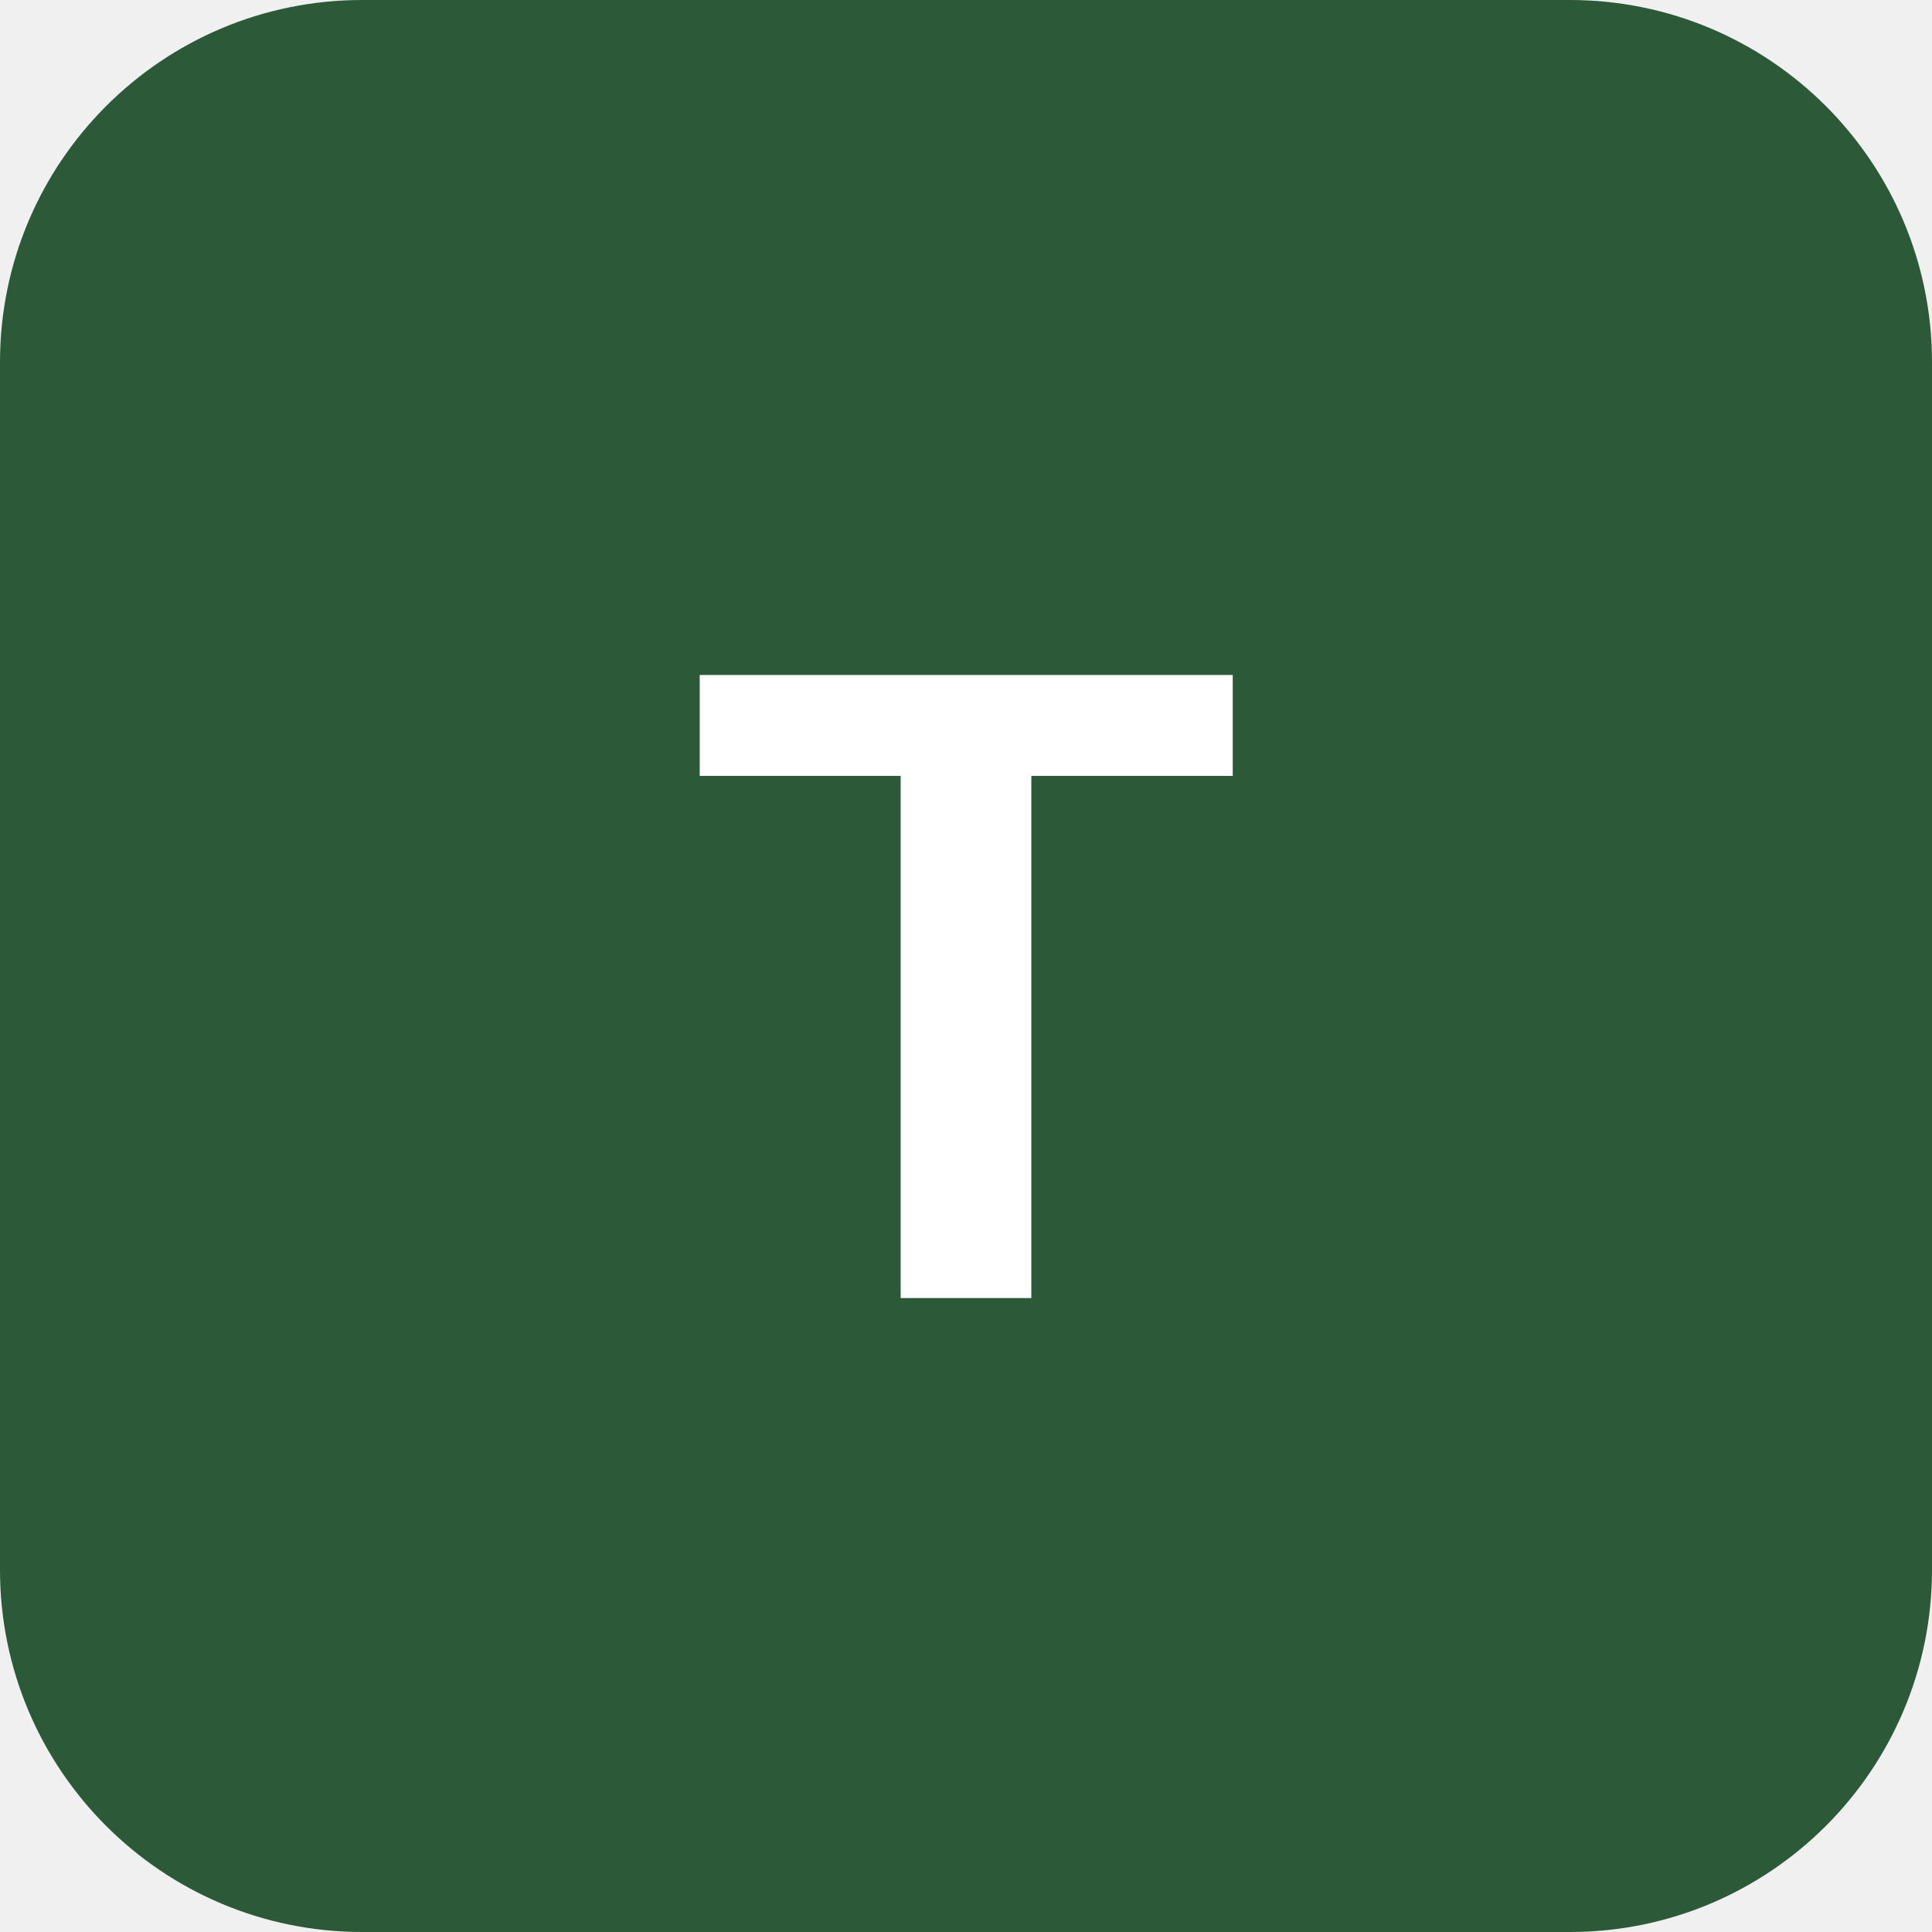
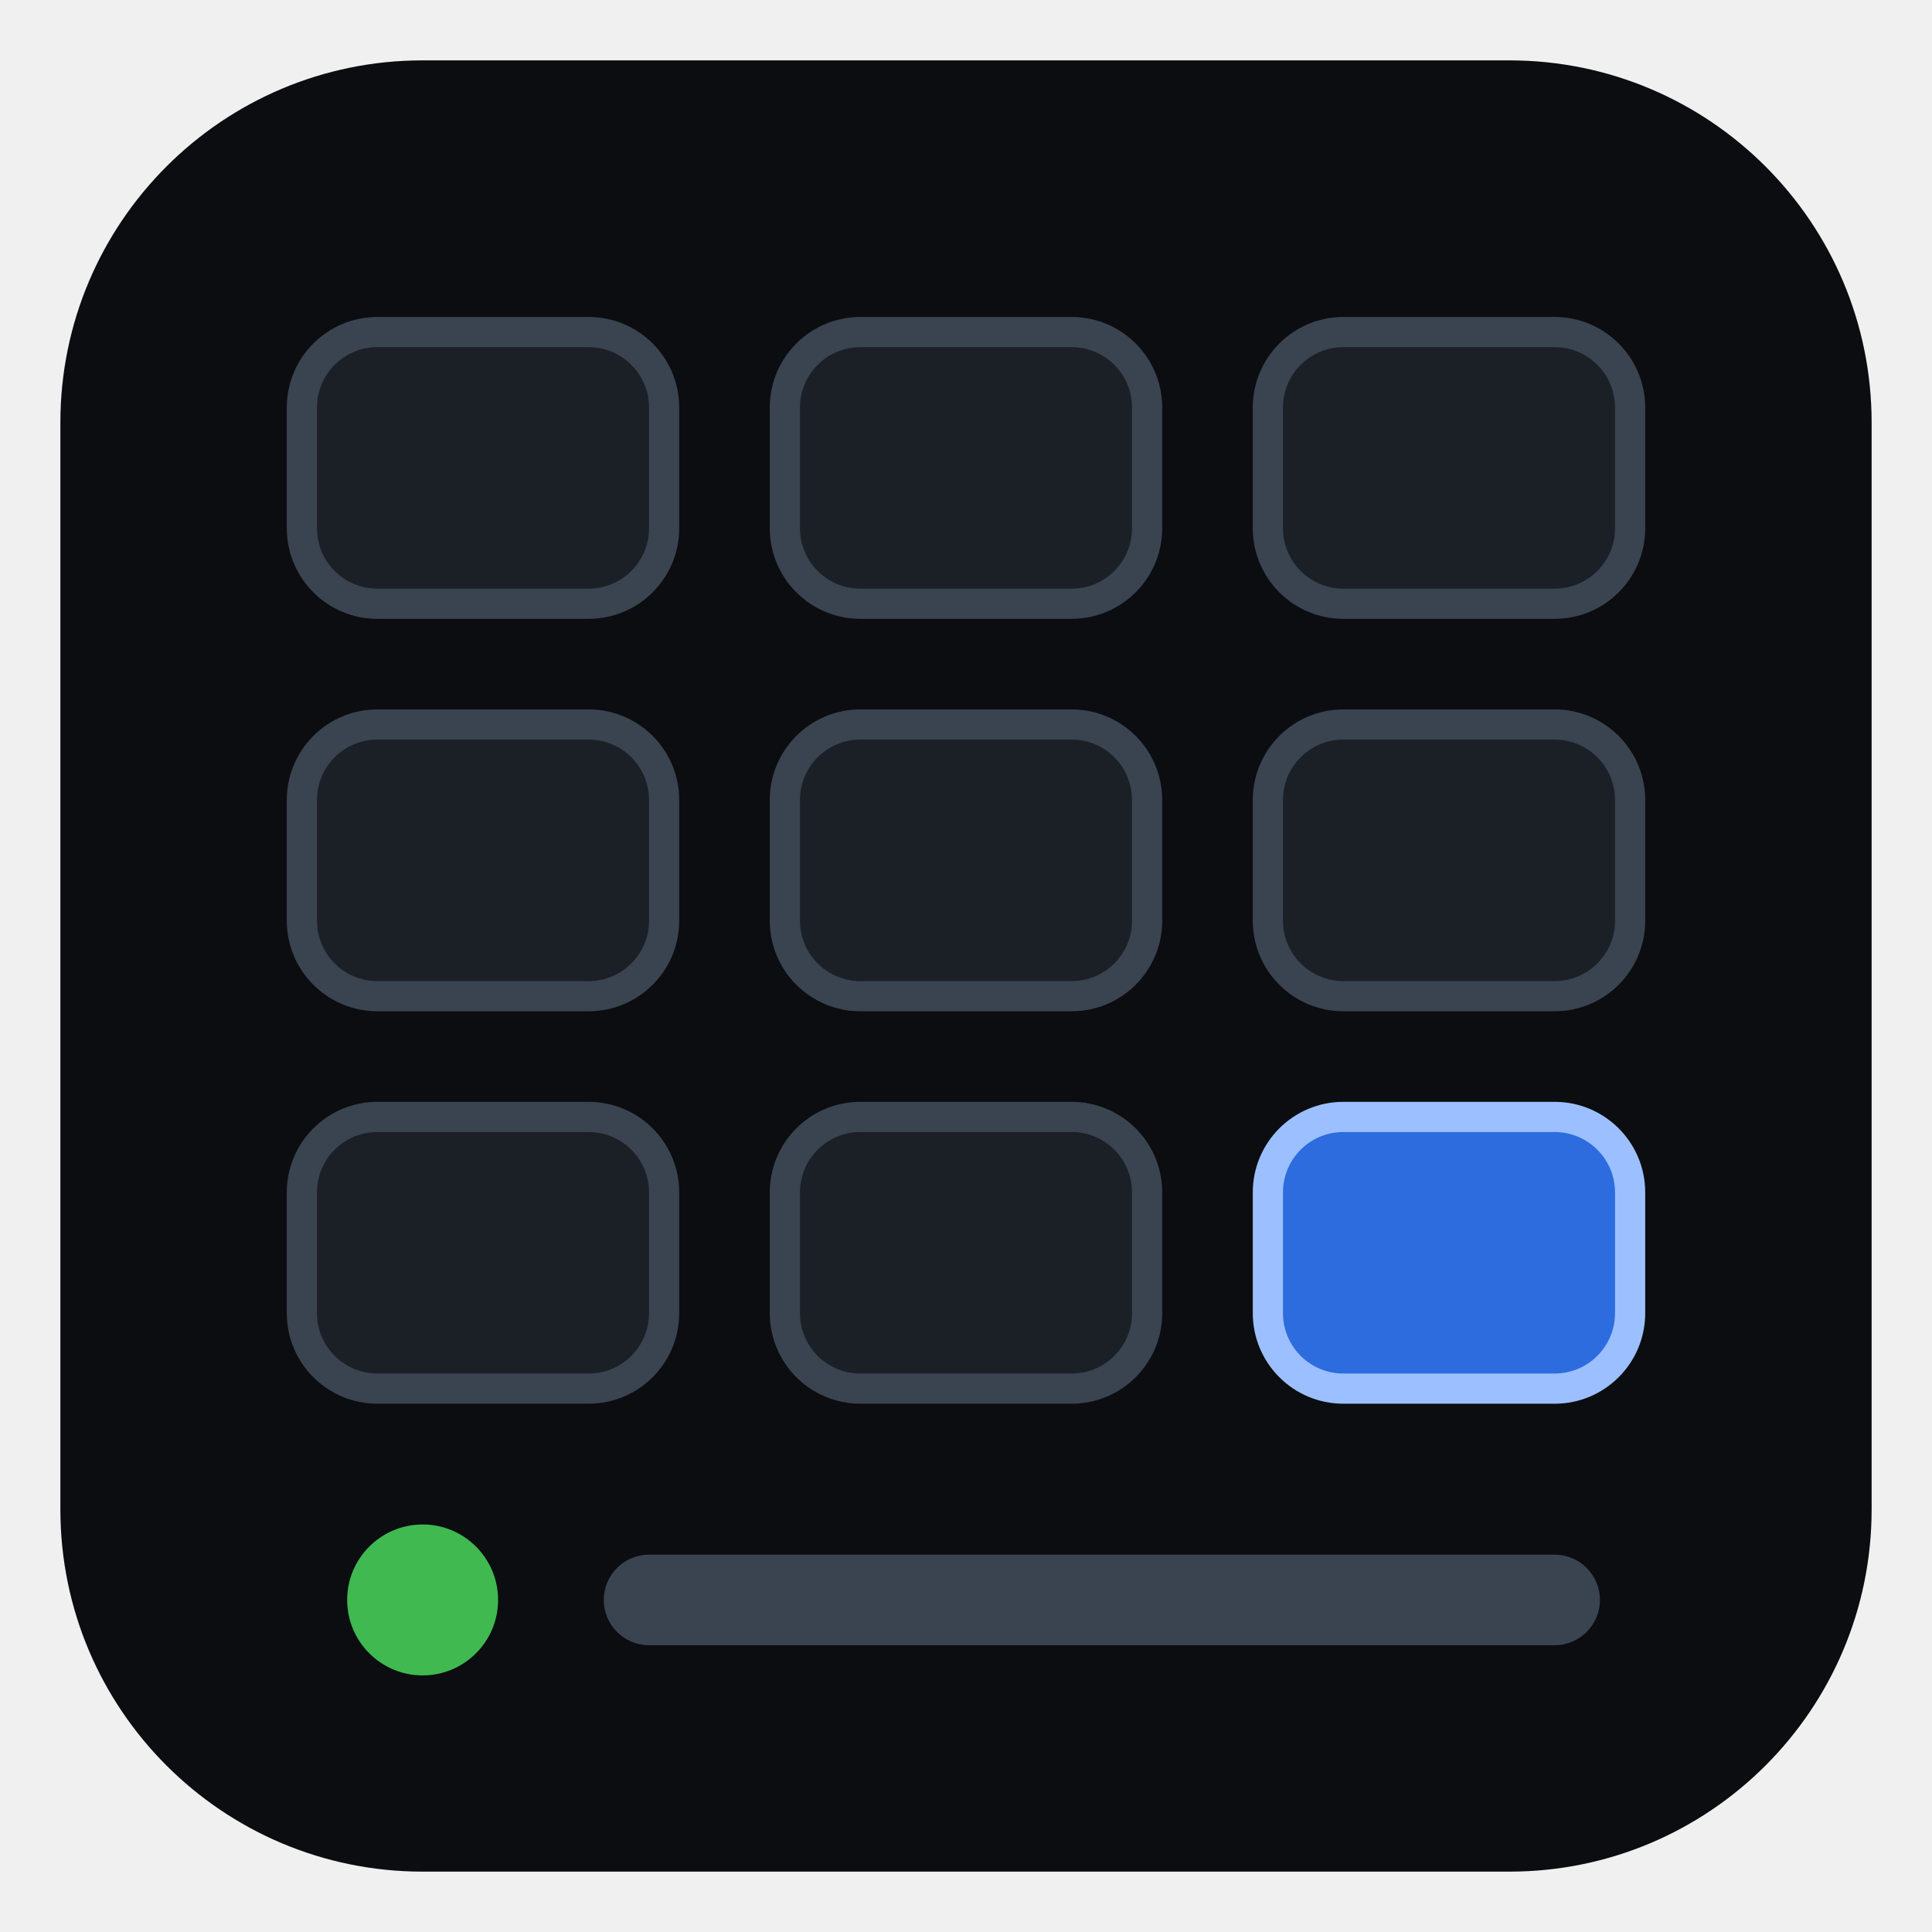
- <svg xmlns="http://www.w3.org/2000/svg" viewBox="0 0 64 64">
-   <rect width="64" height="64" rx="12" fill="#2c5a38" />
-   <text x="32" y="43" text-anchor="middle" font-family="system-ui,Arial,sans-serif" font-size="30" font-weight="800" fill="#fff">T</text>
+ <svg xmlns="http://www.w3.org/2000/svg" width="128" height="128" viewBox="0 0 128 128">
+   <rect x="4" y="4" width="120" height="120" rx="24" fill="#0b0d10" />
+   <g fill="#1b2027" stroke="#3a4350" stroke-width="2">
+     <rect x="20" y="22" width="24" height="18" rx="5" />
+     <rect x="52" y="22" width="24" height="18" rx="5" />
+     <rect x="84" y="22" width="24" height="18" rx="5" />
+     <rect x="20" y="48" width="24" height="18" rx="5" />
+     <rect x="52" y="48" width="24" height="18" rx="5" />
+     <rect x="84" y="48" width="24" height="18" rx="5" />
+     <rect x="20" y="74" width="24" height="18" rx="5" />
+     <rect x="52" y="74" width="24" height="18" rx="5" />
+     <rect x="84" y="74" width="24" height="18" rx="5" fill="#2d6cdf" stroke="#9cc0ff" />
+   </g>
+   <circle cx="28" cy="106" r="5" fill="#3fb950" />
+   <rect x="40" y="103" width="66" height="6" rx="3" fill="#3a4350" />
</svg>
